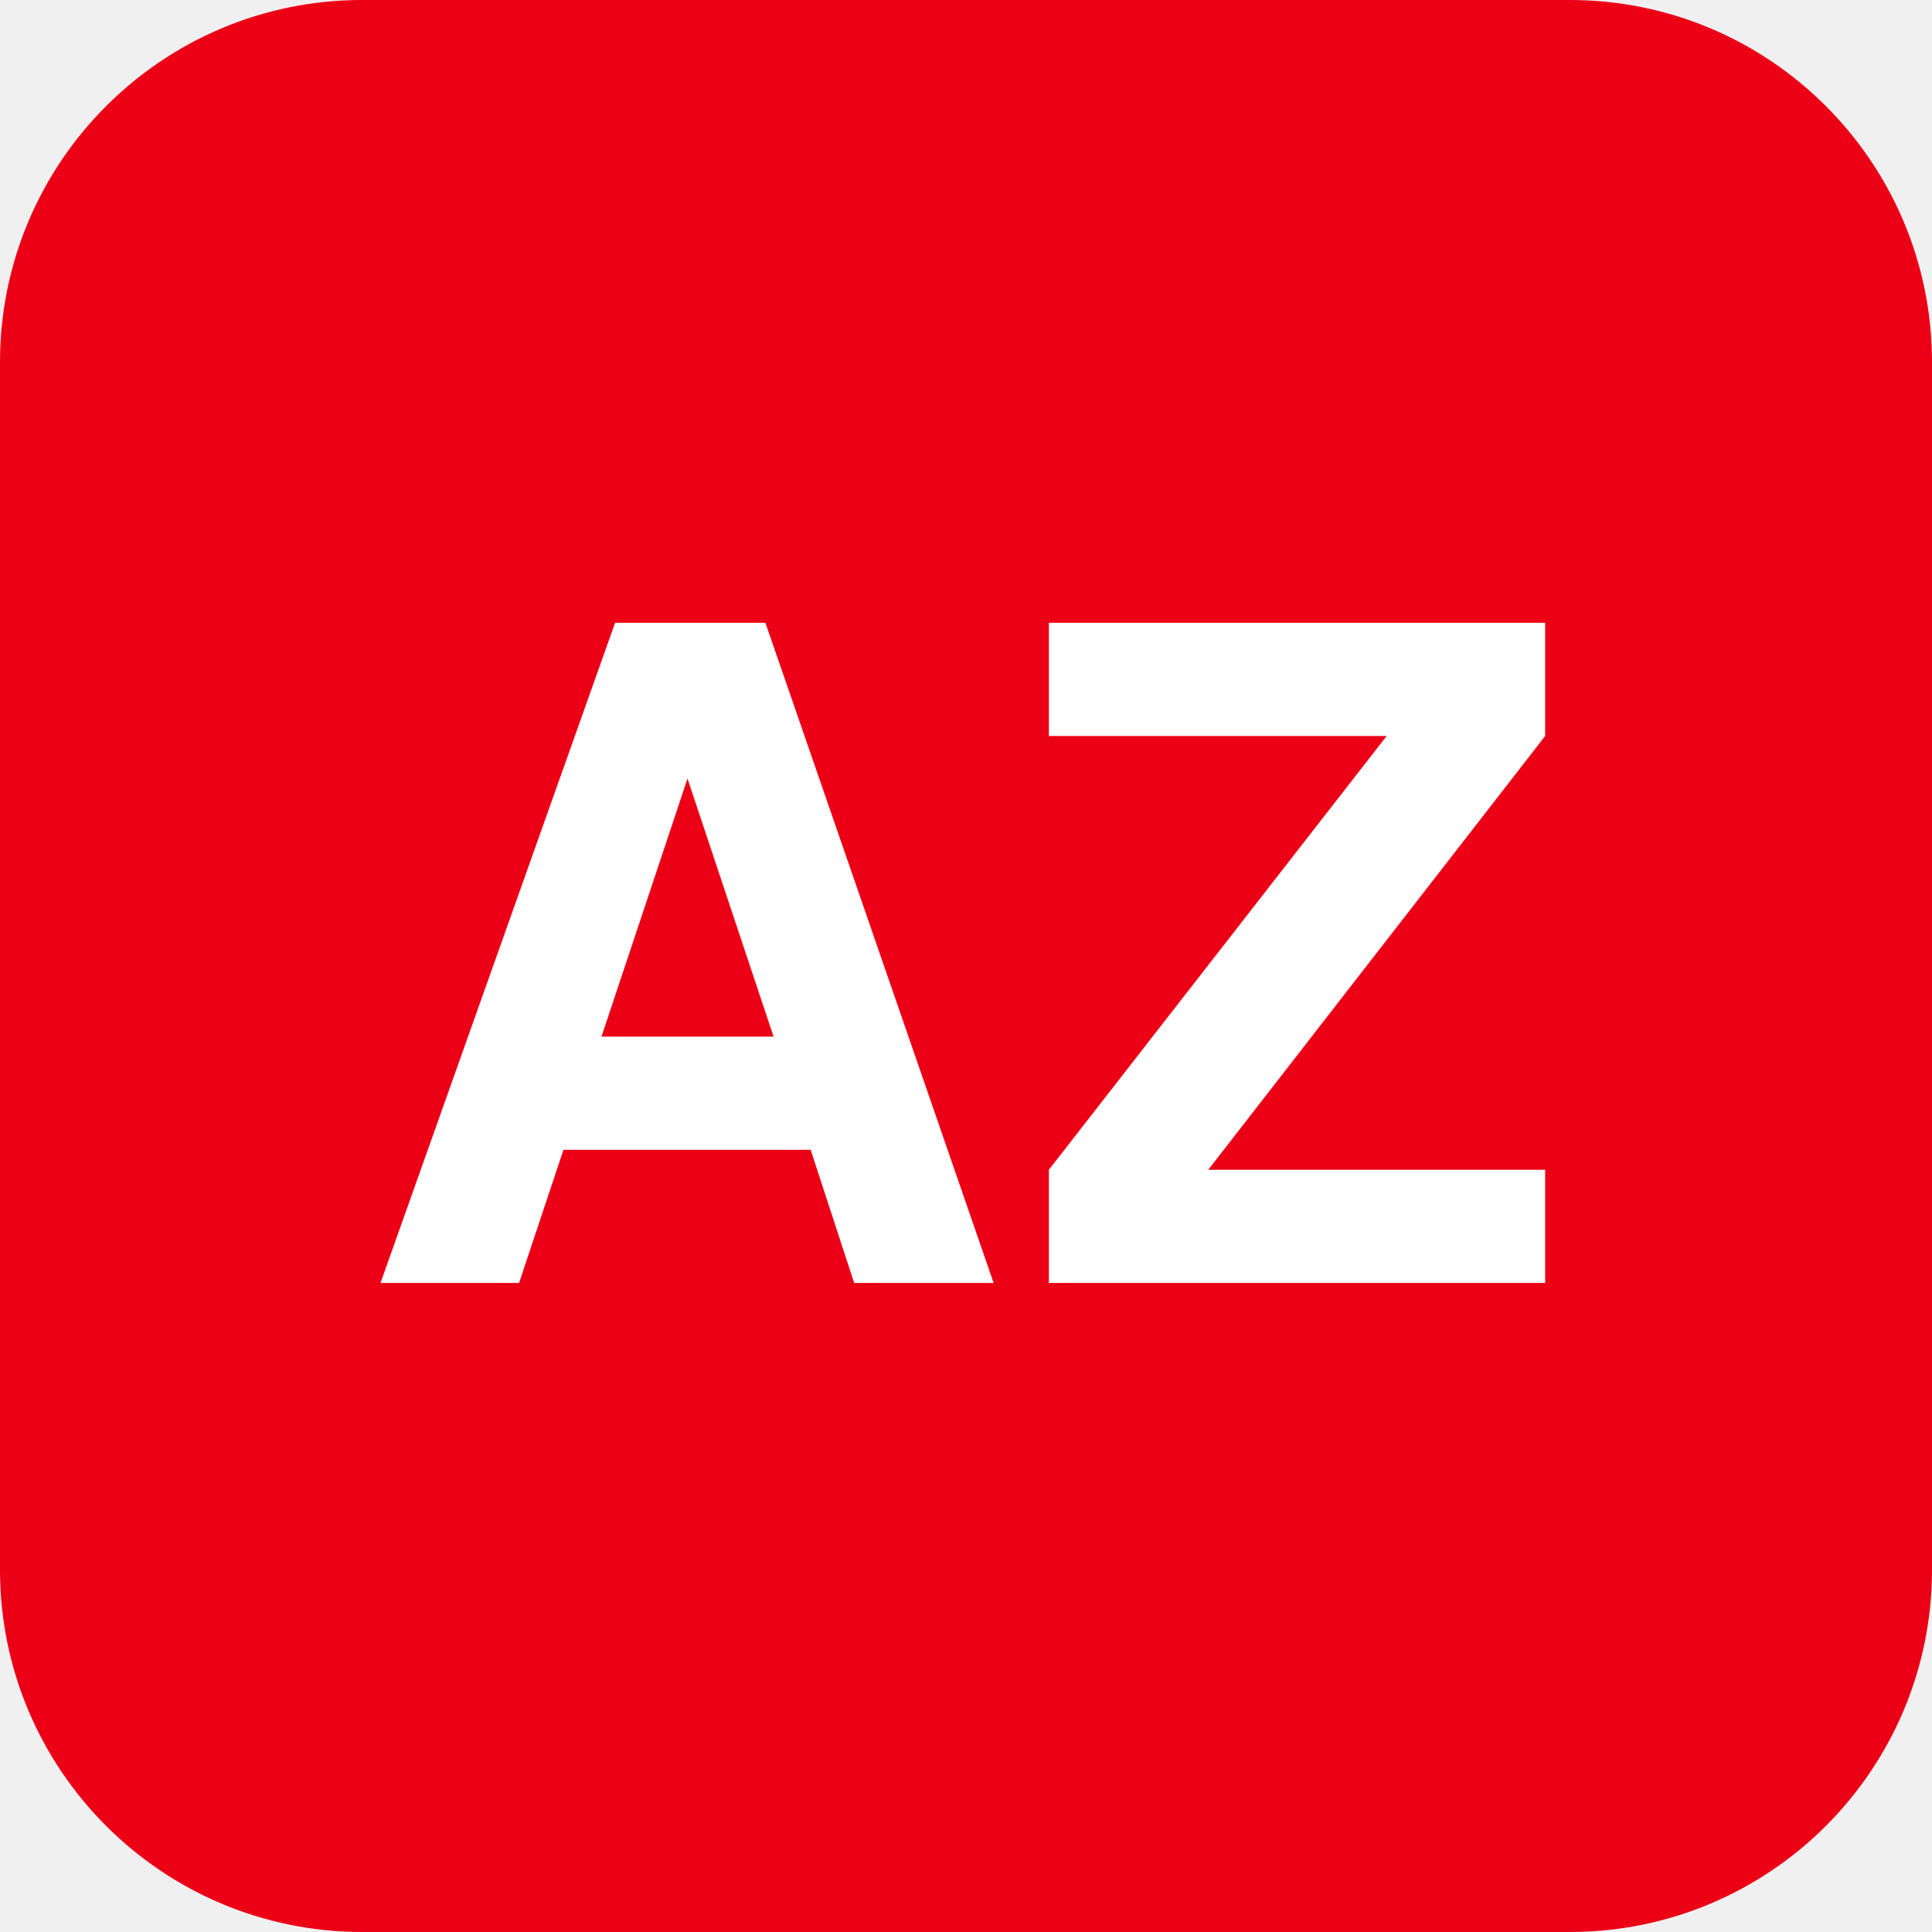
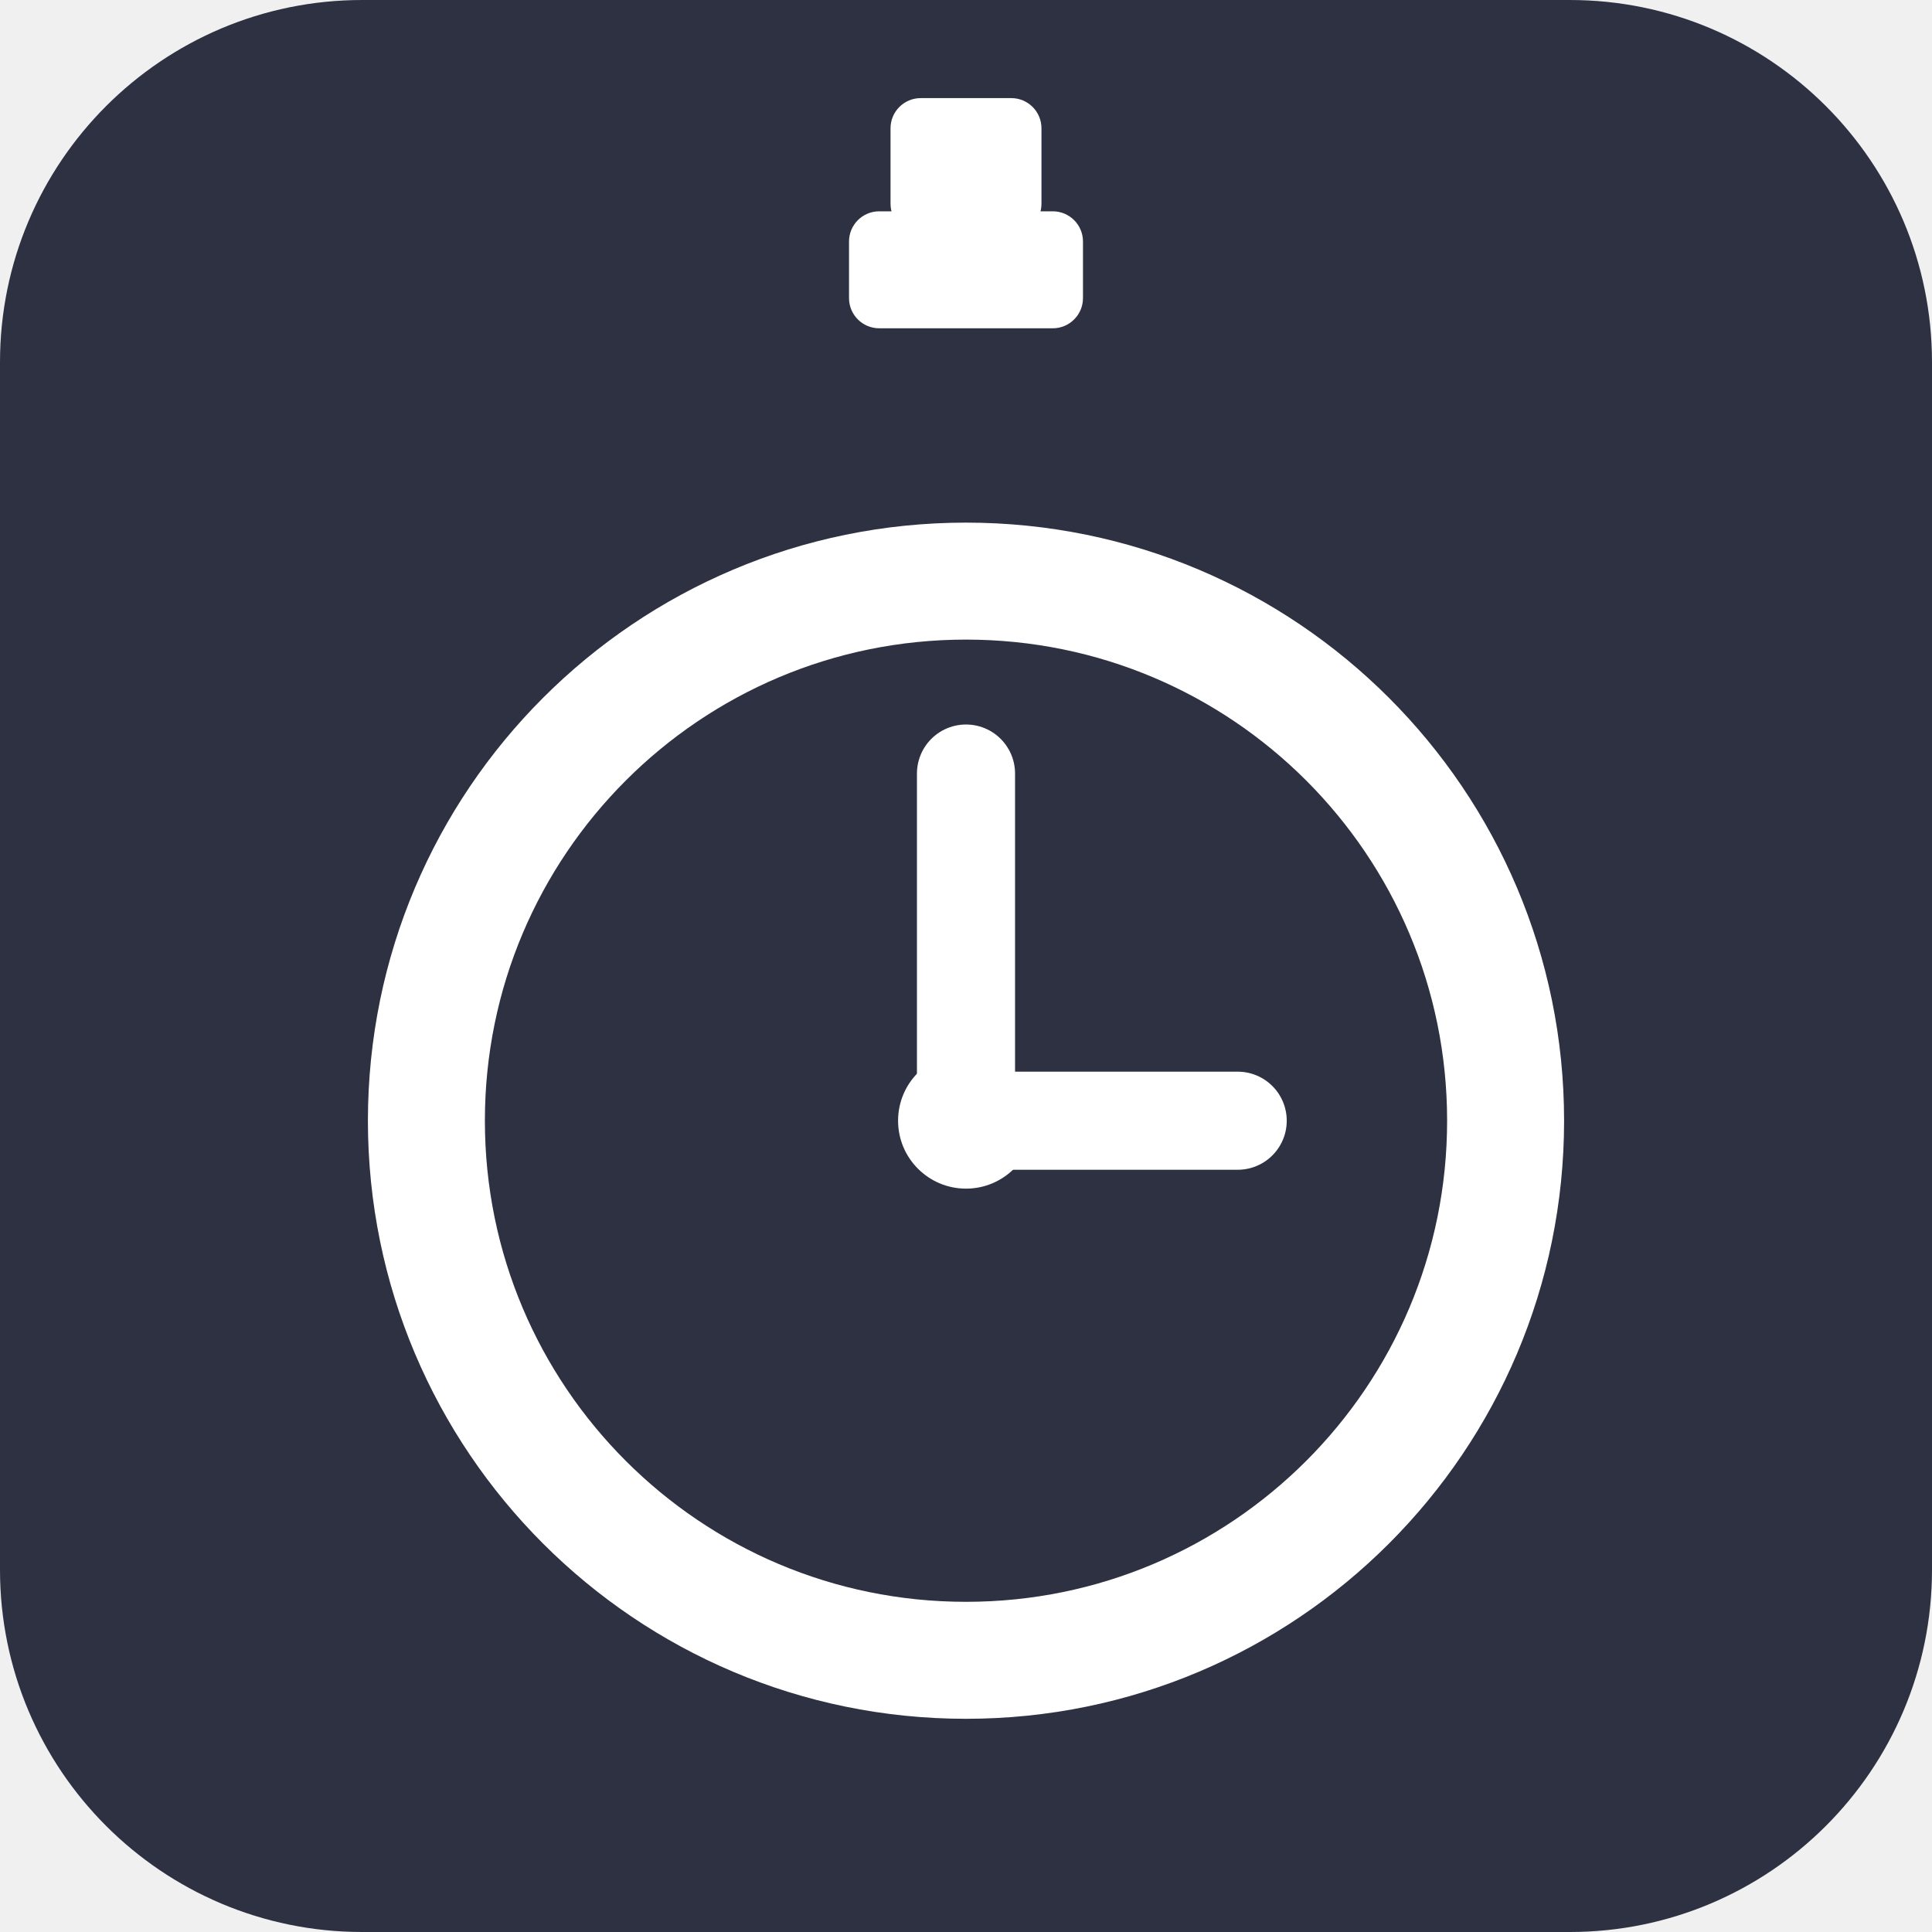
<svg xmlns="http://www.w3.org/2000/svg" viewBox="0 0 512 512">
-   <rect width="512" height="512" rx="96" fill="#EC0016" />
-   <text x="256" y="340" font-family="-apple-system,BlinkMacSystemFont,Helvetica,Arial,sans-serif" font-size="240" font-weight="700" fill="#fff" text-anchor="middle">AZ</text>
+   <rect width="512" height="512" rx="96" fill="#2D3142" />
+   <rect x="225" y="56" width="62" height="31" rx="8" fill="#fff" />
+   <rect x="236" y="26" width="40" height="36" rx="8" fill="#fff" />
+   <circle cx="256" cy="297" r="143" fill="none" stroke="#fff" stroke-width="31" />
+   <line x1="256" y1="297" x2="256" y2="205" stroke="#fff" stroke-width="26" stroke-linecap="round" />
+   <line x1="256" y1="297" x2="328" y2="297" stroke="#fff" stroke-width="26" stroke-linecap="round" />
+   <circle cx="256" cy="297" r="18" fill="#fff" />
</svg>
